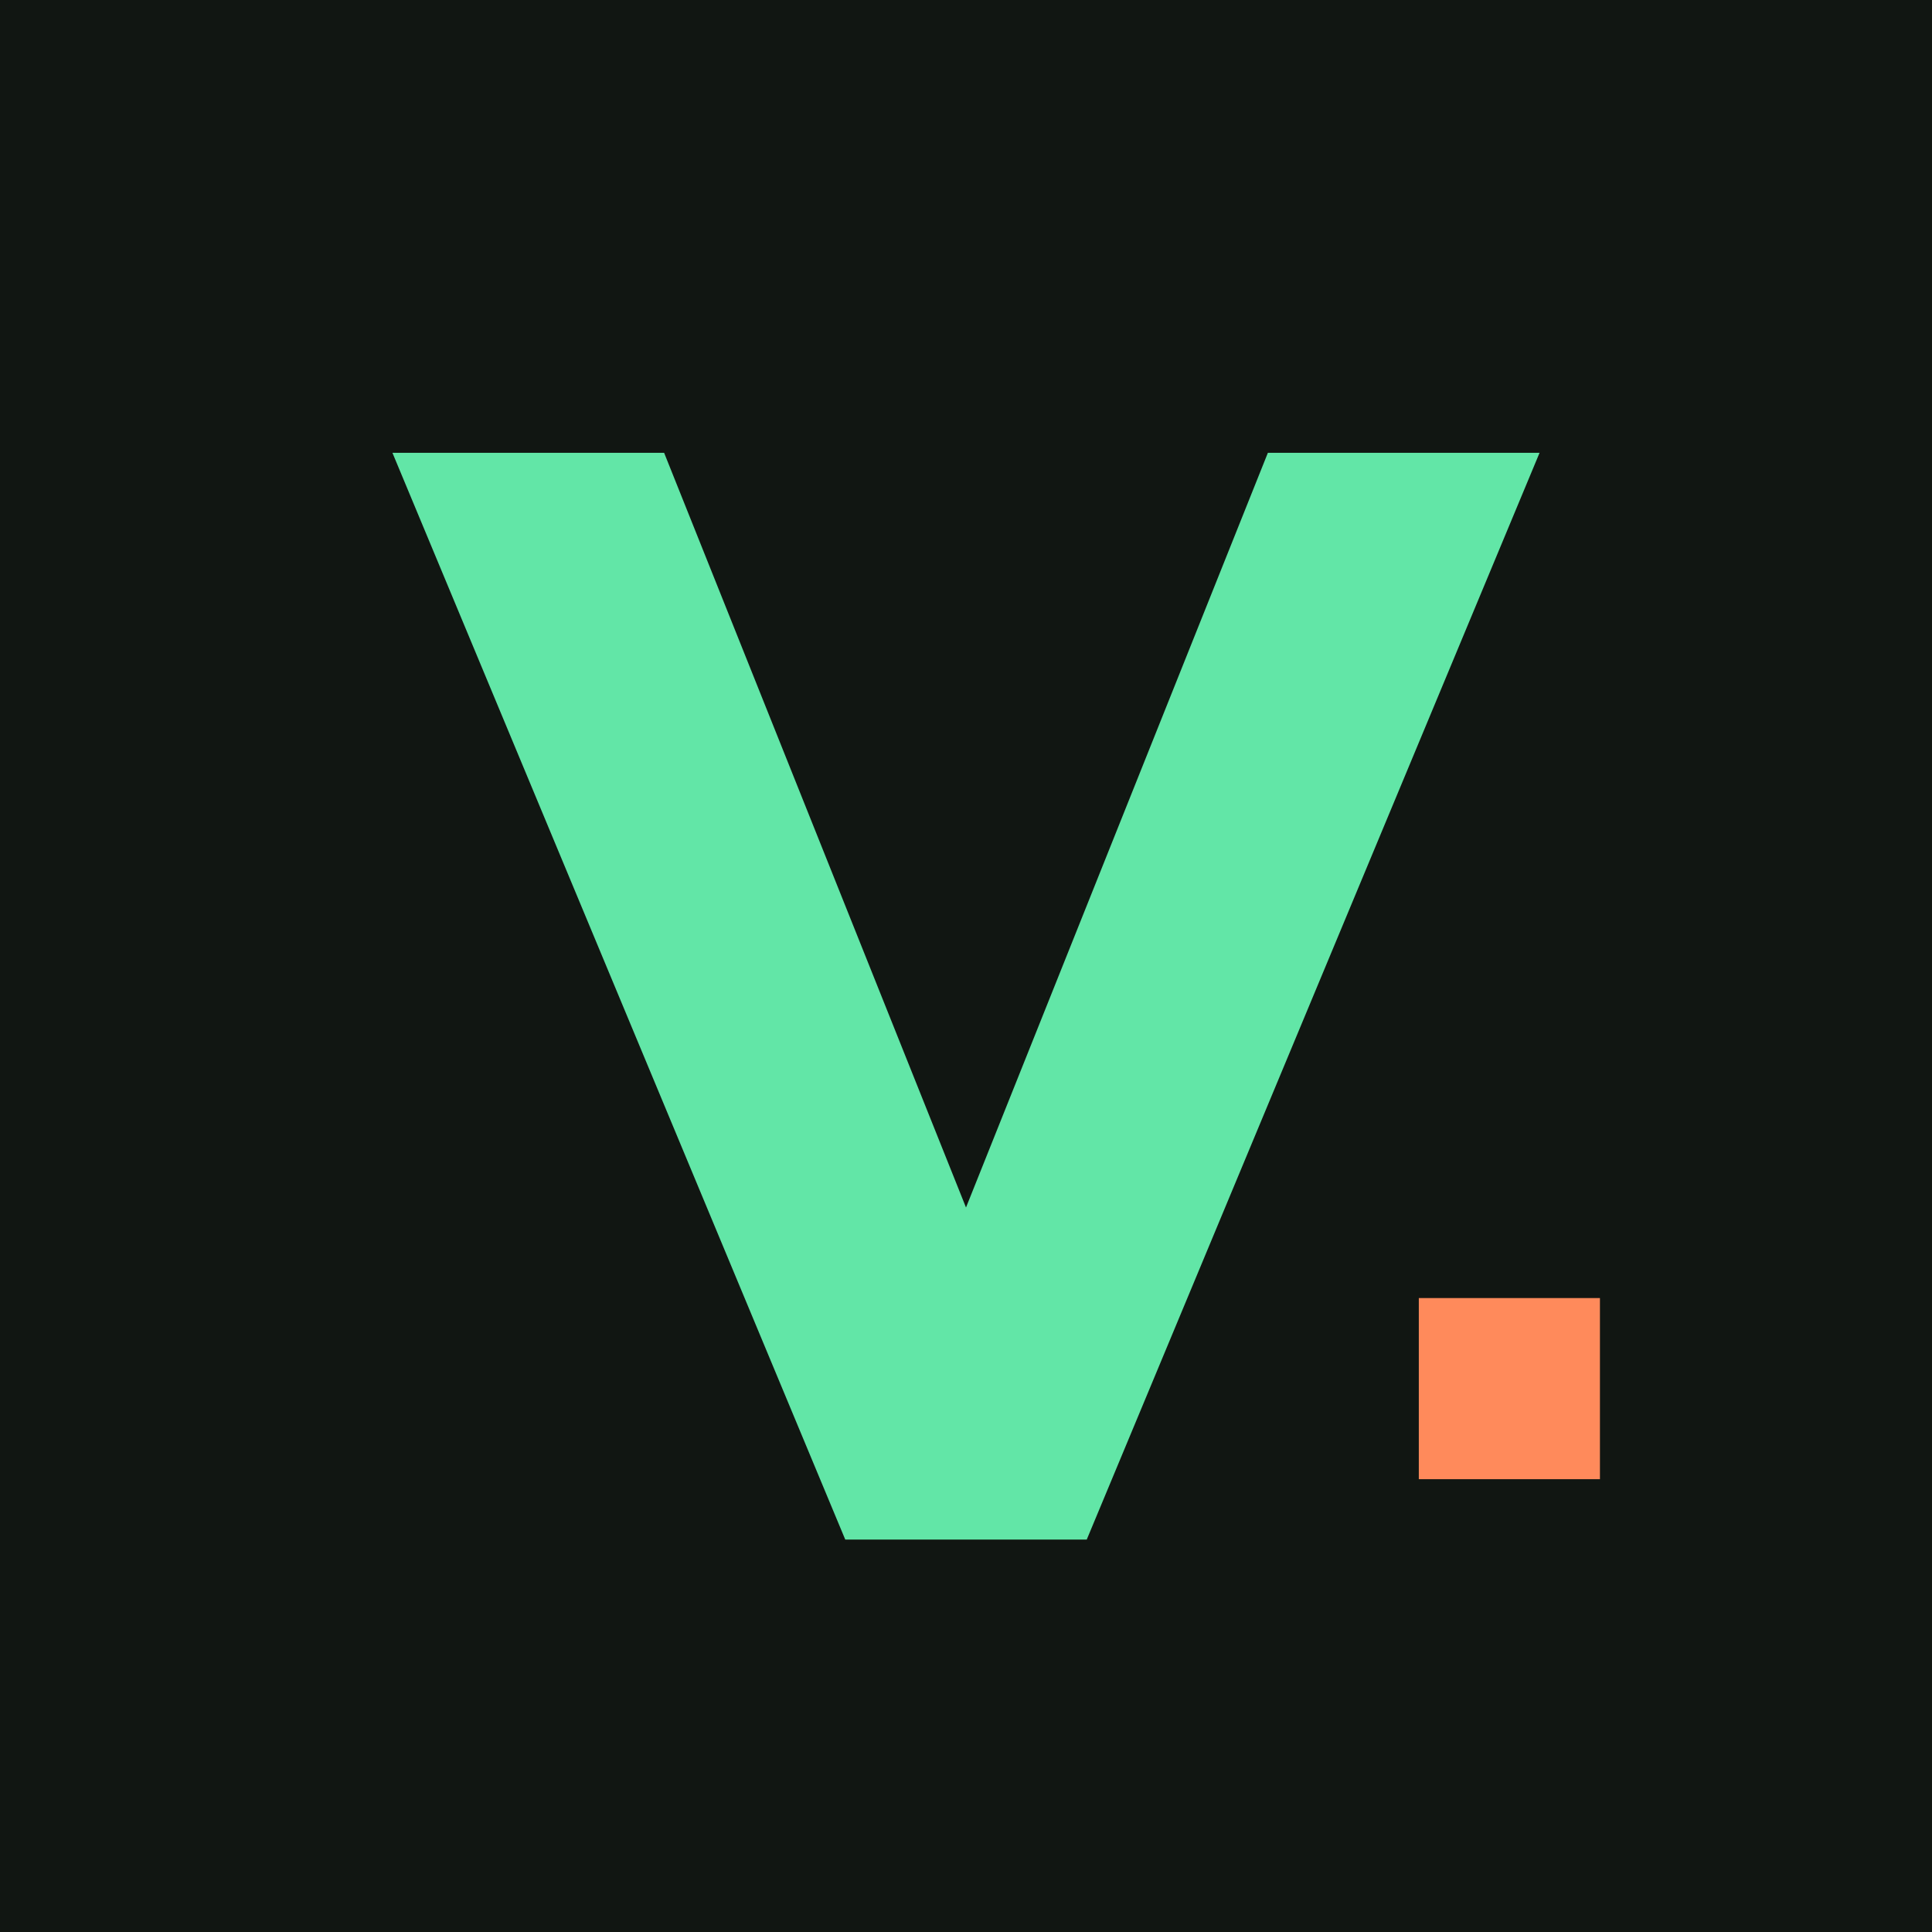
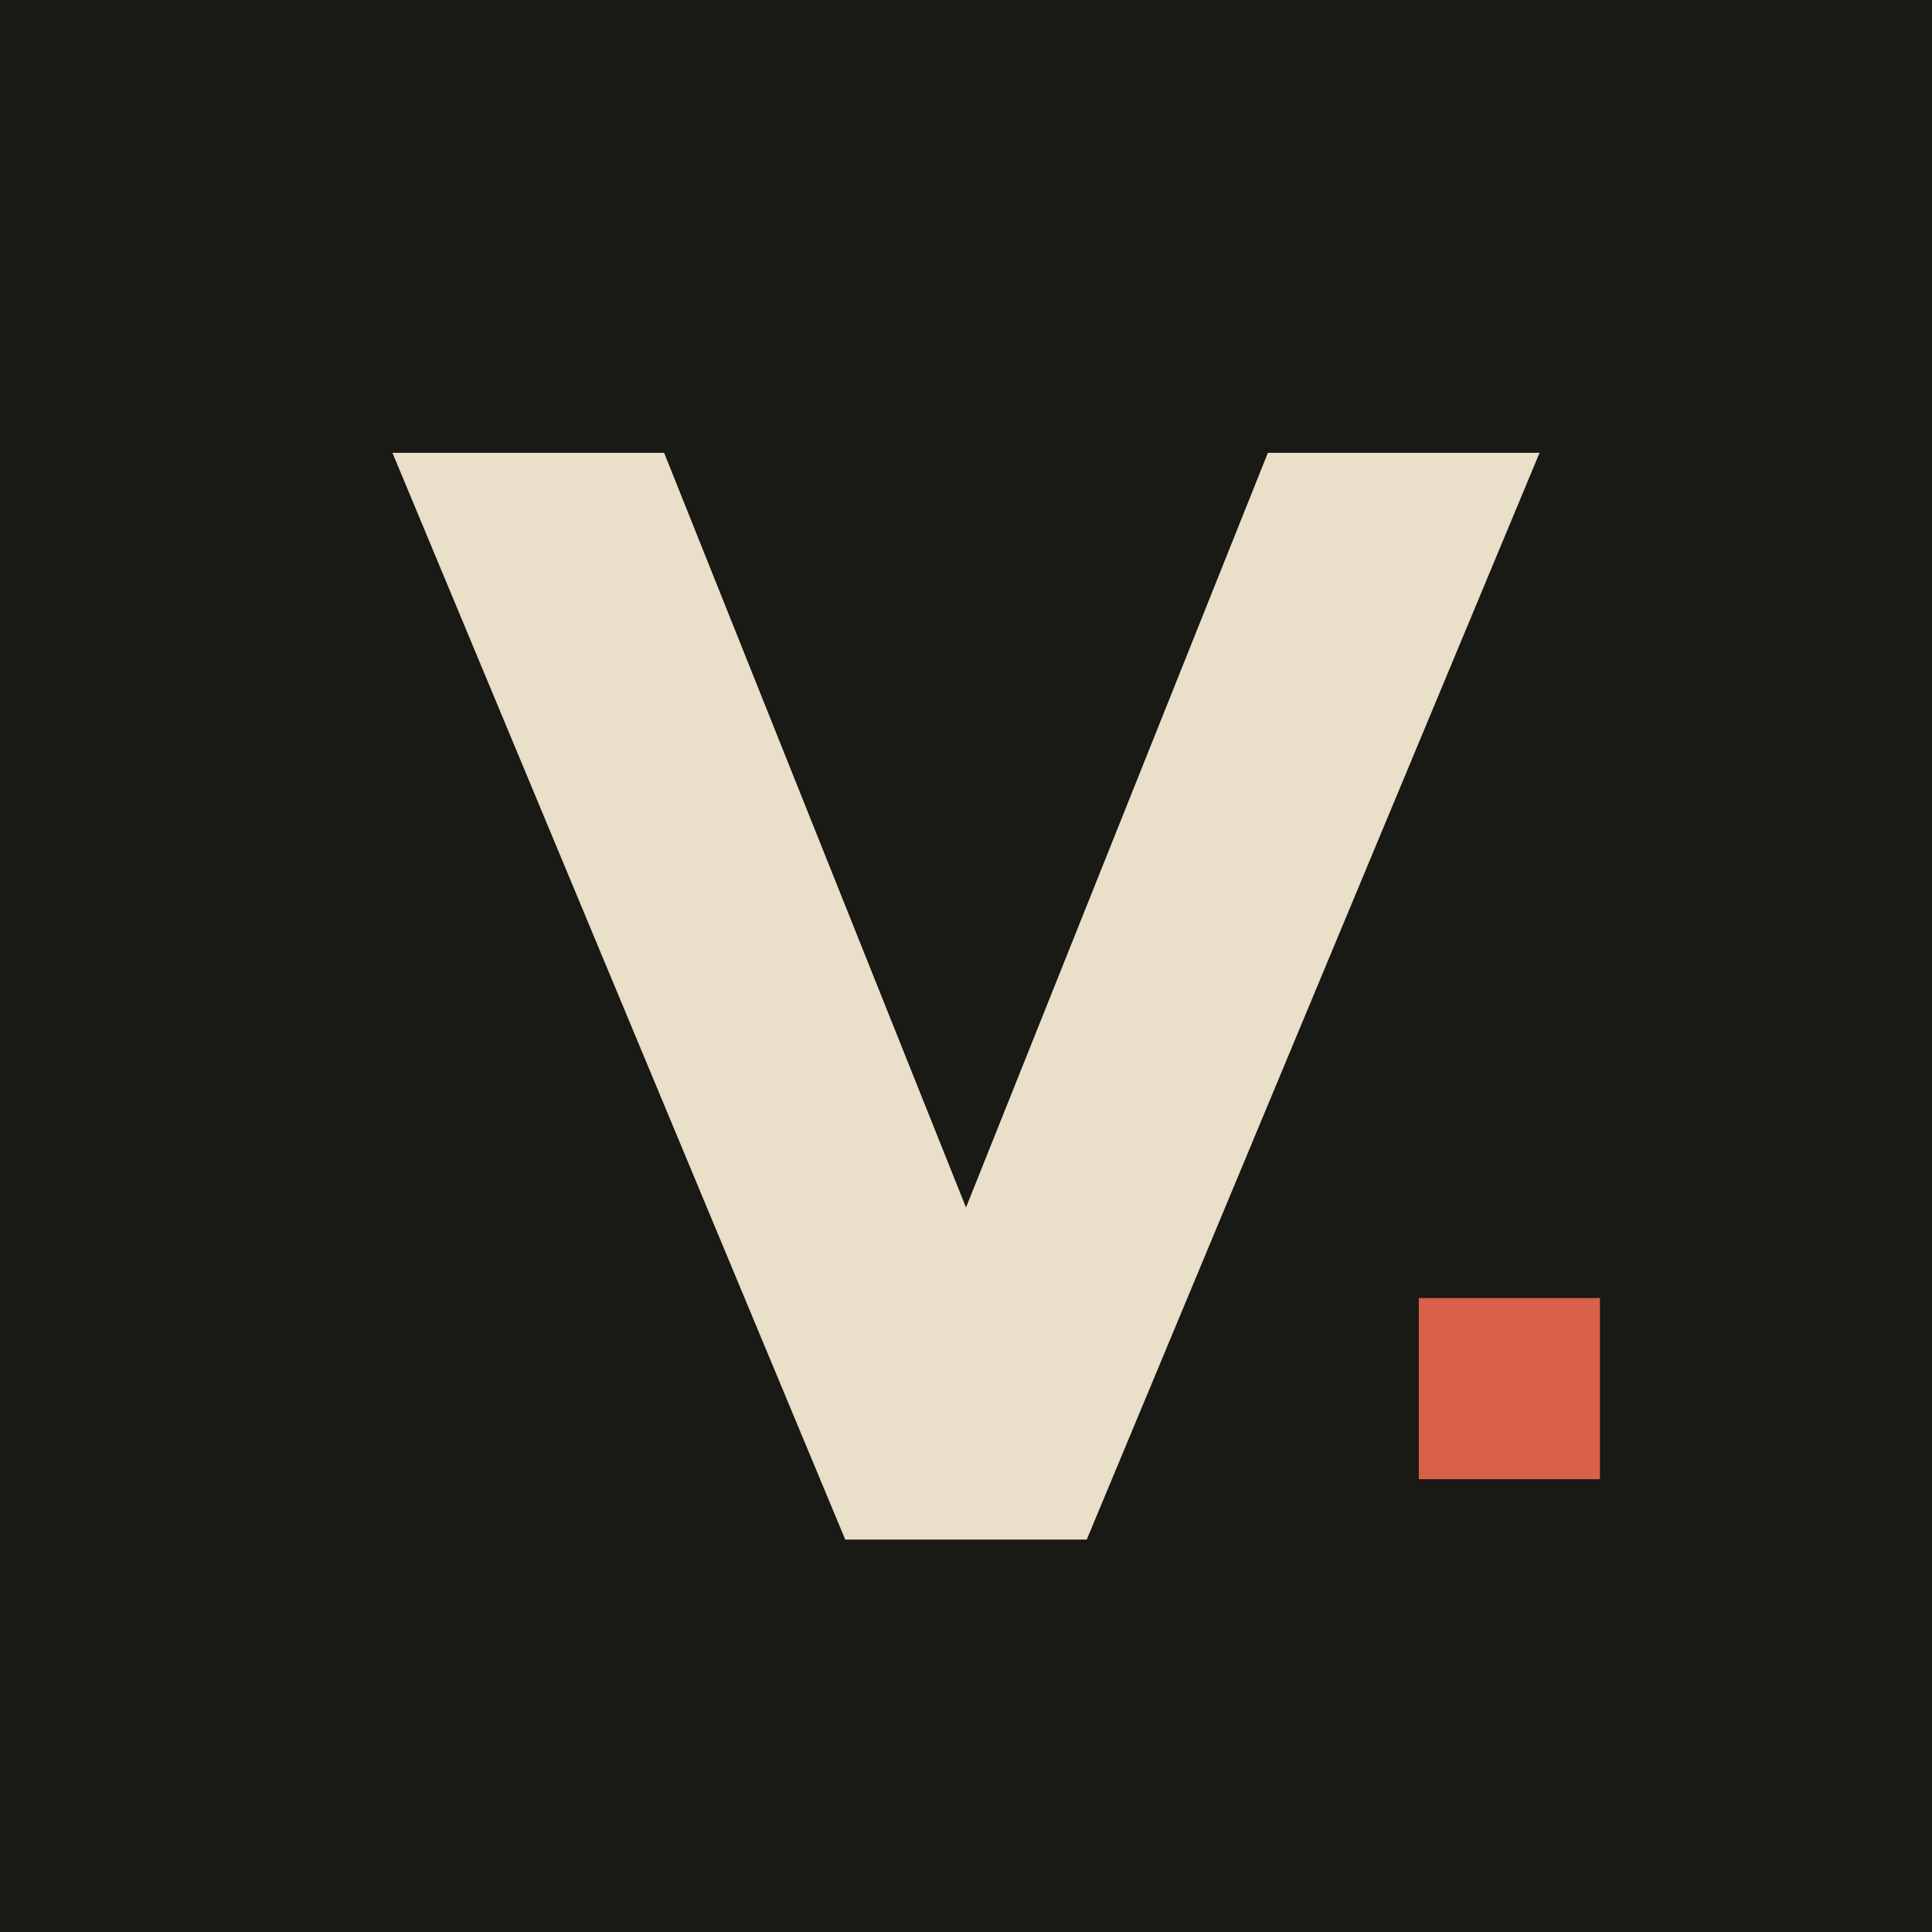
<svg xmlns="http://www.w3.org/2000/svg" viewBox="0 0 64 64">
-   <rect width="64" height="64" fill="#111612" />
-   <path d="M13 15h9l10 25 10-25h9L36 51h-8L13 15Z" fill="#62e6a7" />
-   <rect x="47" y="43" width="6" height="6" fill="#ff8a5b" />
+   <rect width="64" height="64" fill="#191915" />
+   <path d="M13 15h9l10 25 10-25h9L36 51h-8L13 15Z" fill="#eadfc9" />
+   <rect x="47" y="43" width="6" height="6" fill="#d96049" />
</svg>
